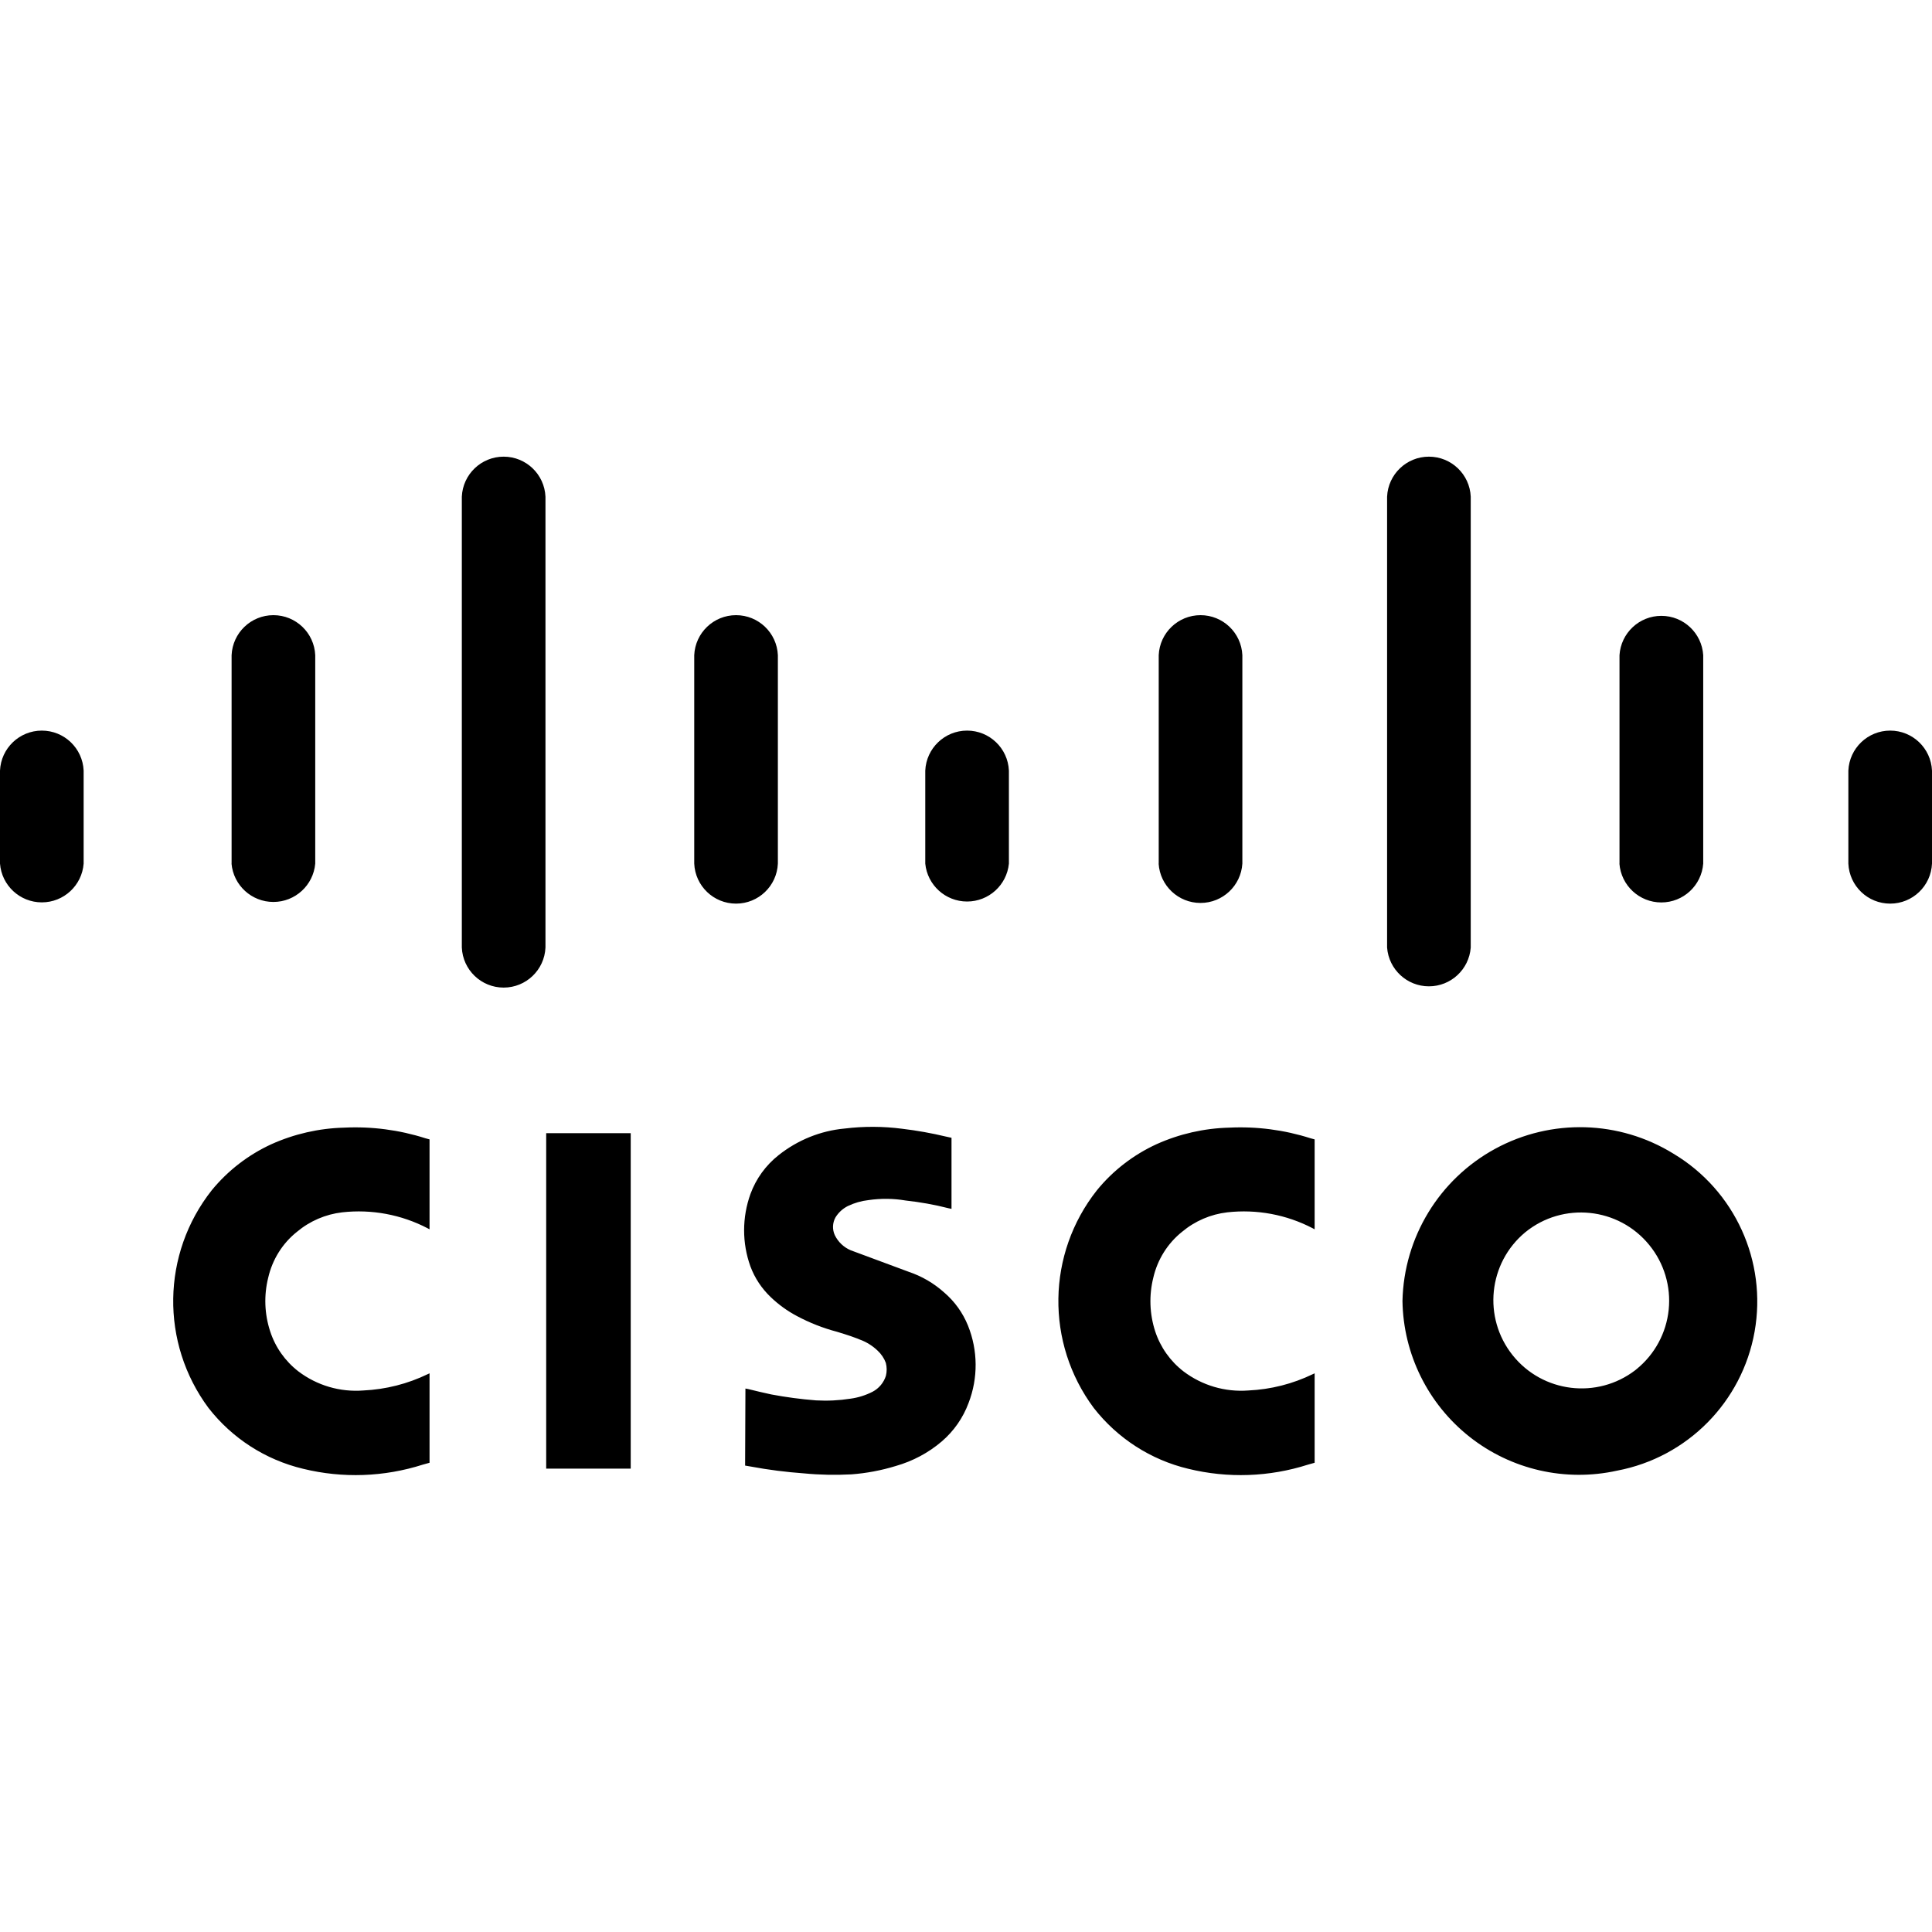
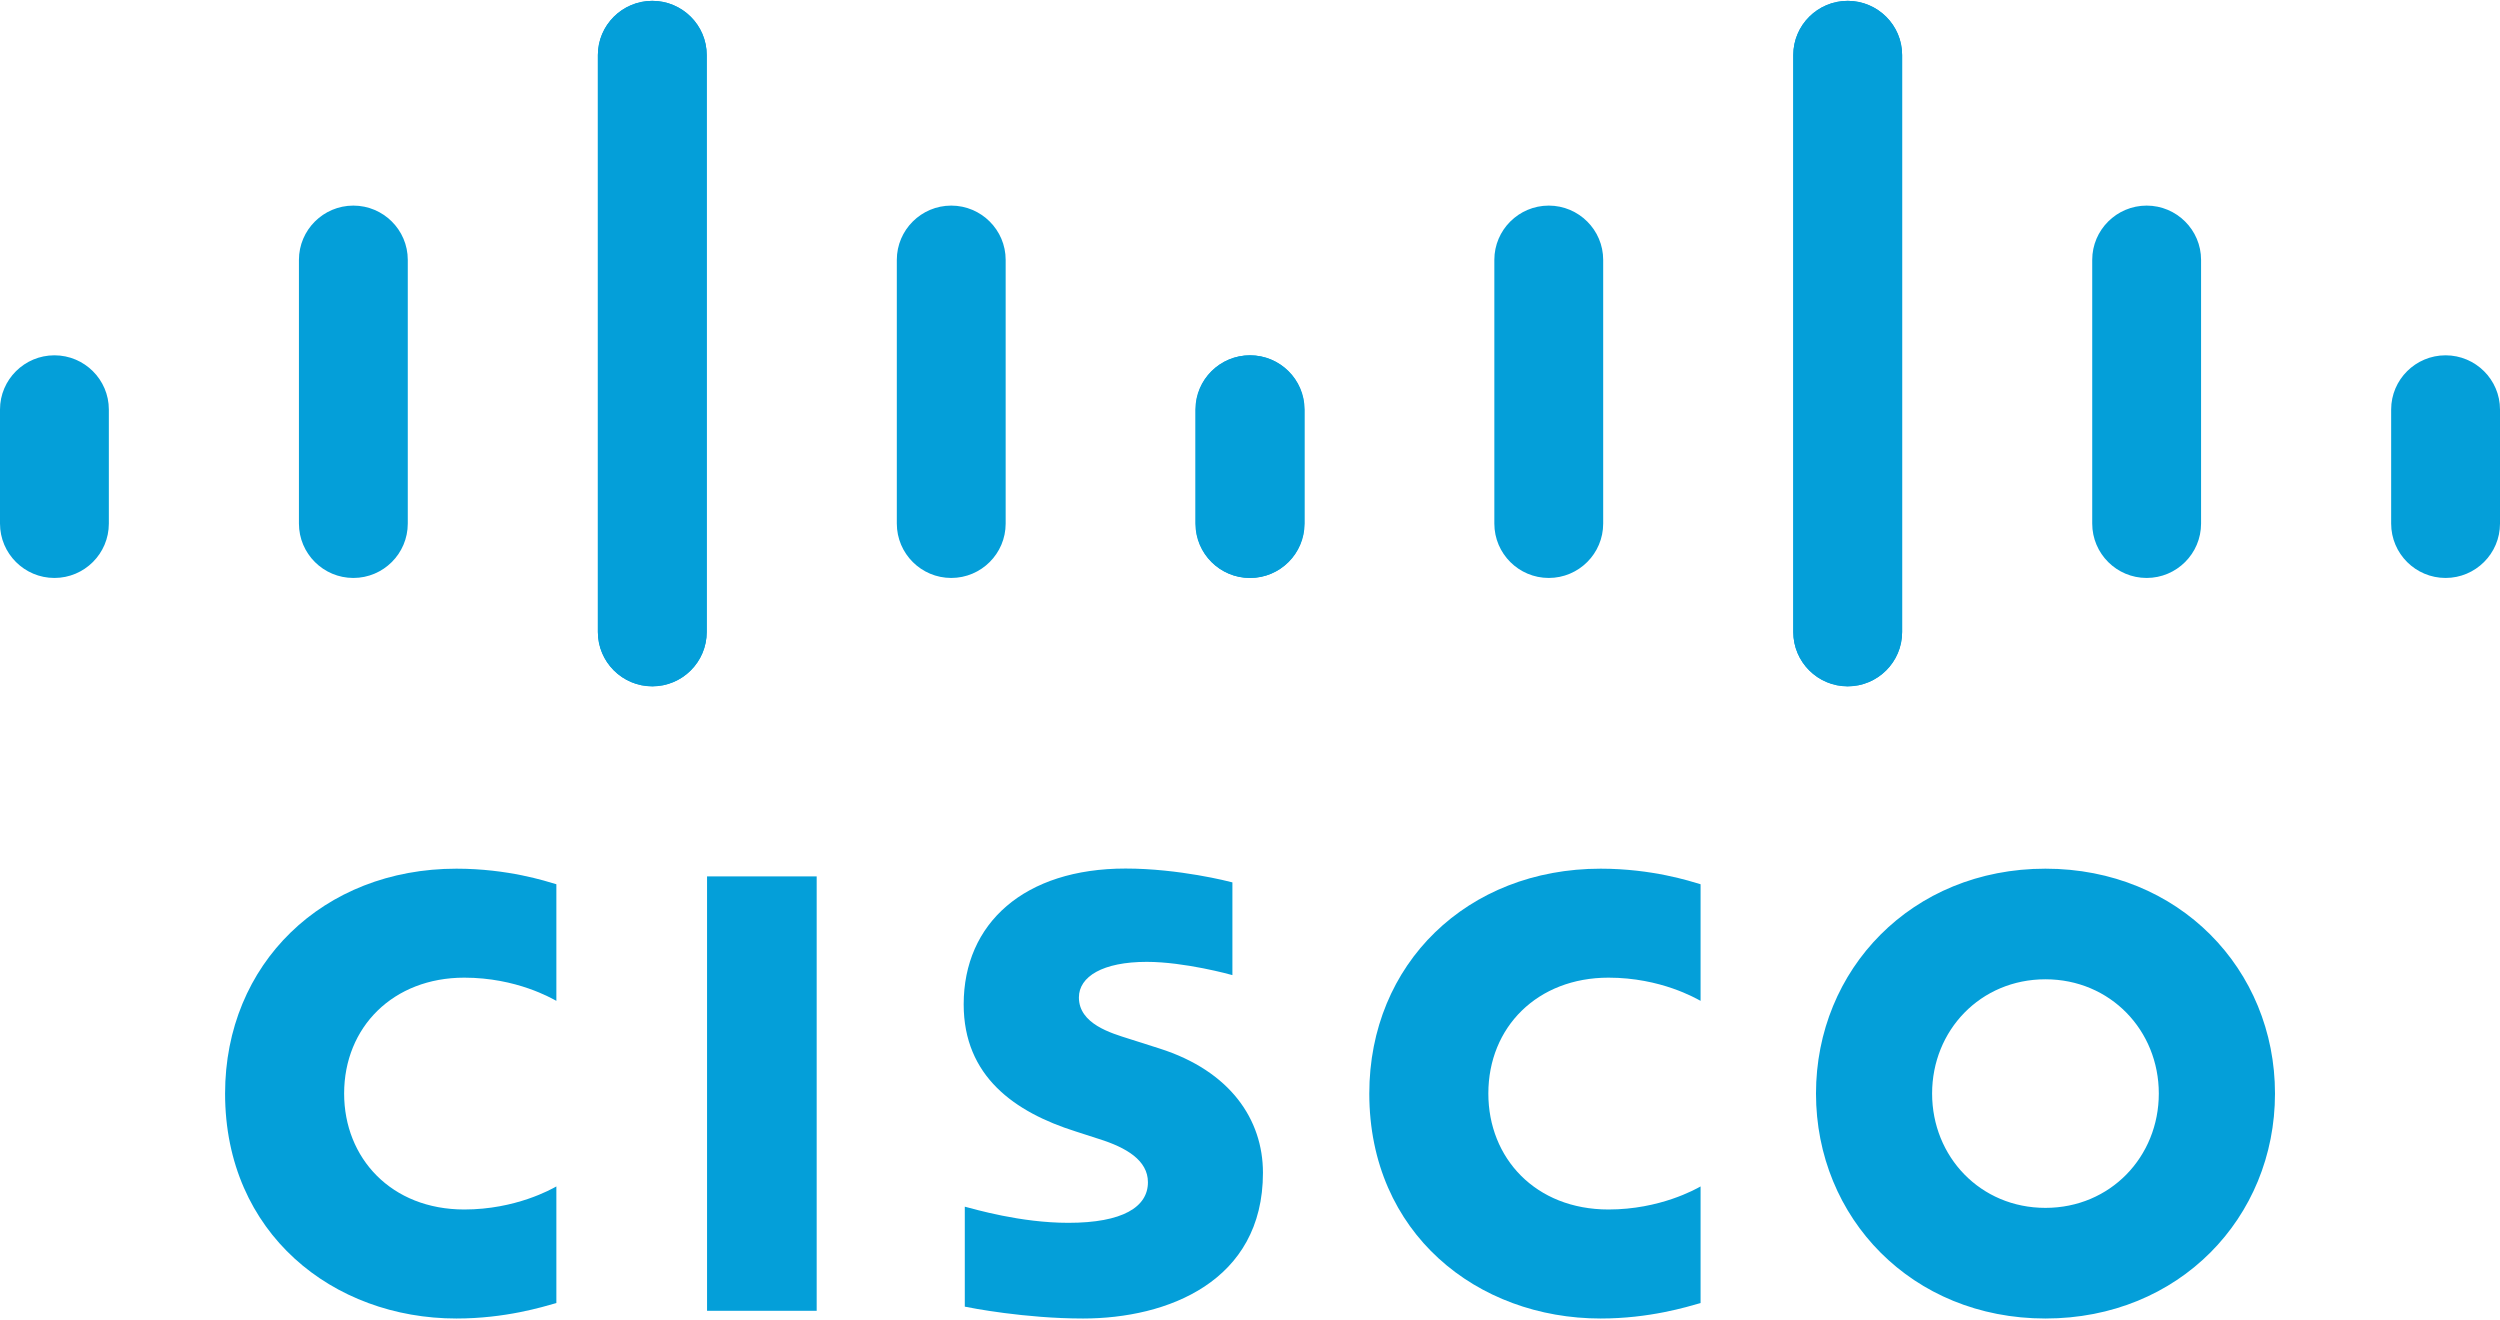
- <svg xmlns="http://www.w3.org/2000/svg" role="img" viewBox="0 0 24 24">
-   <path d="M16.331 18.171V17.06l-.022.01c-.25.121-.522.19-.801.203a1.186 1.186 0 01-.806-.237 1.038 1.038 0 01-.352-.498 1.21 1.21 0 01-.023-.667c.052-.225.178-.426.357-.569.16-.134.355-.218.562-.242a1.85 1.85 0 011.061.198l.024.013v-1.117l-.051-.014a2.862 2.862 0 00-1.011-.132 2.34 2.34 0 00-.903.206c-.287.132-.54.327-.739.571a2.221 2.221 0 00-.04 2.705c.295.378.709.645 1.175.756.491.12 1.006.102 1.487-.052l.082-.023M5.336 18.171V17.06l-.022.01c-.25.121-.522.19-.801.203a1.183 1.183 0 01-.806-.237 1.03 1.03 0 01-.351-.498 1.202 1.202 0 01-.024-.667c.052-.225.177-.426.357-.569.16-.134.355-.218.562-.242a1.85 1.85 0 011.061.198l.024.013v-1.117l-.051-.014a2.862 2.862 0 00-1.011-.132 2.344 2.344 0 00-.903.206 2.08 2.08 0 00-.74.571 2.224 2.224 0 00-.041 2.705 2.11 2.11 0 001.176.756c.491.12 1.005.102 1.487-.052l.083-.023M9.26 17.249l-.004.957.07.012c.22.041.441.069.664.085.195.019.391.022.587.012.187-.014.372-.049.551-.104.21-.06.405-.163.571-.305a1.16 1.16 0 00.333-.478 1.31 1.31 0 00-.007-.96 1.068 1.068 0 00-.298-.414 1.261 1.261 0 00-.438-.255l-.722-.268a.388.388 0 01-.197-.188.245.245 0 01.008-.219.382.382 0 01.154-.142.798.798 0 01.257-.074c.153-.022.308-.021.46.005.18.02.358.051.533.096l.038.008v-.883l-.069-.015a4.749 4.749 0 00-.543-.097 2.844 2.844 0 00-.714-.003c-.3.027-.585.143-.821.33-.16.126-.281.293-.351.484-.104.29-.105.608 0 .899.054.145.14.274.252.381.097.093.207.173.327.236.157.084.324.149.497.195.057.017.114.035.17.054l.085.031.024.01c.084.03.162.078.226.14.045.042.08.094.101.151a.325.325 0 01.001.161.339.339 0 01-.166.198.856.856 0 01-.275.086 2.032 2.032 0 01-.427.021 5.208 5.208 0 01-.557-.074 9.195 9.195 0 01-.287-.067l-.033-.006zm-2.475.995h1.05v-4.167h-1.05v4.167zm12.162-2.936a1.095 1.095 0 011.541.158 1.094 1.094 0 01-.157 1.541l-.017.014a1.096 1.096 0 01-1.367-1.713m-1.525.854a2.193 2.193 0 002.666 2.107 2.139 2.139 0 00.701-3.937 2.207 2.207 0 00-3.367 1.83M22.961 10.728a.52.52 0 001.039 0V9.573a.52.52 0 00-1.039 0v1.155M20.117 10.728a.522.522 0 001.041 0V8.139a.521.521 0 00-1.04 0v2.589M17.231 11.771a.521.521 0 001.039 0V6.17a.52.52 0 00-1.039 0v5.601M14.393 10.728a.521.521 0 001.04 0V8.139a.52.52 0 00-1.039 0v2.589M11.494 10.728a.522.522 0 001.039 0V9.573a.52.52 0 00-1.039 0v1.155M8.624 10.728a.52.52 0 001.039 0V8.139a.52.52 0 00-1.039 0v2.589M5.737 11.771a.52.52 0 001.039 0V6.17a.52.52 0 00-1.039 0v5.601M2.876 10.728a.522.522 0 001.04 0V8.139a.52.52 0 00-1.039 0v2.589M0 10.728a.521.521 0 001.039 0V9.573a.52.52 0 00-1.039 0v1.155" />
+ <svg xmlns="http://www.w3.org/2000/svg" xmlns:xlink="http://www.w3.org/1999/xlink" version="1.1" width="216" height="114" fill="#049fd9" id="svg24">
+   <path d="m 106.48,76.238 c -0.282,-0.077 -4.621,-1.196 -9.232,-1.196 -8.73,0 -13.986,4.714 -13.986,11.734 0,6.214 4.397,9.313 9.674,10.98 0.585,0.193 1.447,0.463 2.021,0.653 2.349,0.739 4.224,1.837 4.224,3.739 0,2.127 -2.167,3.504 -6.878,3.504 -4.14,0 -8.109,-1.184 -8.945,-1.395 v 8.637 c 0.466,0.099 5.183,1.025 10.222,1.025 7.248,0 15.539,-3.167 15.539,-12.595 0,-4.573 -2.8,-8.783 -8.947,-10.737 L 97.559,89.755 C 96,89.263 93.217,88.466 93.217,86.181 c 0,-1.805 2.062,-3.076 5.859,-3.076 3.276,0 7.263,1.101 7.404,1.145 z m 80.041,18.243 c 0,5.461 -4.183,9.879 -9.796,9.879 -5.619,0 -9.791,-4.418 -9.791,-9.879 0,-5.45 4.172,-9.87 9.791,-9.87 5.613,0 9.796,4.42 9.796,9.87 m -9.796,-19.427 c -11.544,0 -19.823,8.707 -19.823,19.427 0,10.737 8.279,19.438 19.823,19.438 11.543,0 19.834,-8.701 19.834,-19.438 0,-10.72 -8.291,-19.427 -19.834,-19.427 M 70.561,113.251 H 61.089 V 75.719 h 9.472" id="path10" />
+   <path d="m 48.07,76.399 c -0.89,-0.264 -4.18,-1.345 -8.636,-1.345 -11.526,0 -19.987,8.218 -19.987,19.427 0,12.093 9.34,19.438 19.987,19.438 4.23,0 7.459,-1.002 8.636,-1.336 v -10.075 c -0.407,0.226 -3.503,1.992 -7.957,1.992 -6.31,0 -10.38,-4.441 -10.38,-10.019 0,-5.748 4.246,-10.011 10.38,-10.011 4.53,0 7.576,1.805 7.957,2.004" id="path12" />
+   <use xlink:href="#path12" transform="translate(98.86)" id="use14" />
+   <g id="g22">
+     <path d="m 61.061,4.759 c 0,-2.587 -2.113,-4.685 -4.703,-4.685 -2.589,0 -4.702,2.098 -4.702,4.685 v 49.84 c 0,2.602 2.113,4.699 4.702,4.699 2.59,0 4.703,-2.097 4.703,-4.699 z M 35.232,22.451 c 0,-2.586 -2.112,-4.687 -4.702,-4.687 -2.59,0 -4.702,2.101 -4.702,4.687 v 22.785 c 0,2.601 2.112,4.699 4.702,4.699 2.59,0 4.702,-2.098 4.702,-4.699 z M 9.404,35.383 C 9.404,32.796 7.292,30.699 4.702,30.699 2.115,30.699 0,32.796 0,35.383 v 9.853 c 0,2.601 2.115,4.699 4.702,4.699 2.59,0 4.702,-2.098 4.702,-4.699" id="path16" />
+     <use xlink:href="#path16" transform="matrix(-1,0,0,1,112.717,0)" id="use18" />
+   </g>
+   <use xlink:href="#g22" transform="matrix(-1,0,0,1,216,0)" id="use20" />
</svg>
